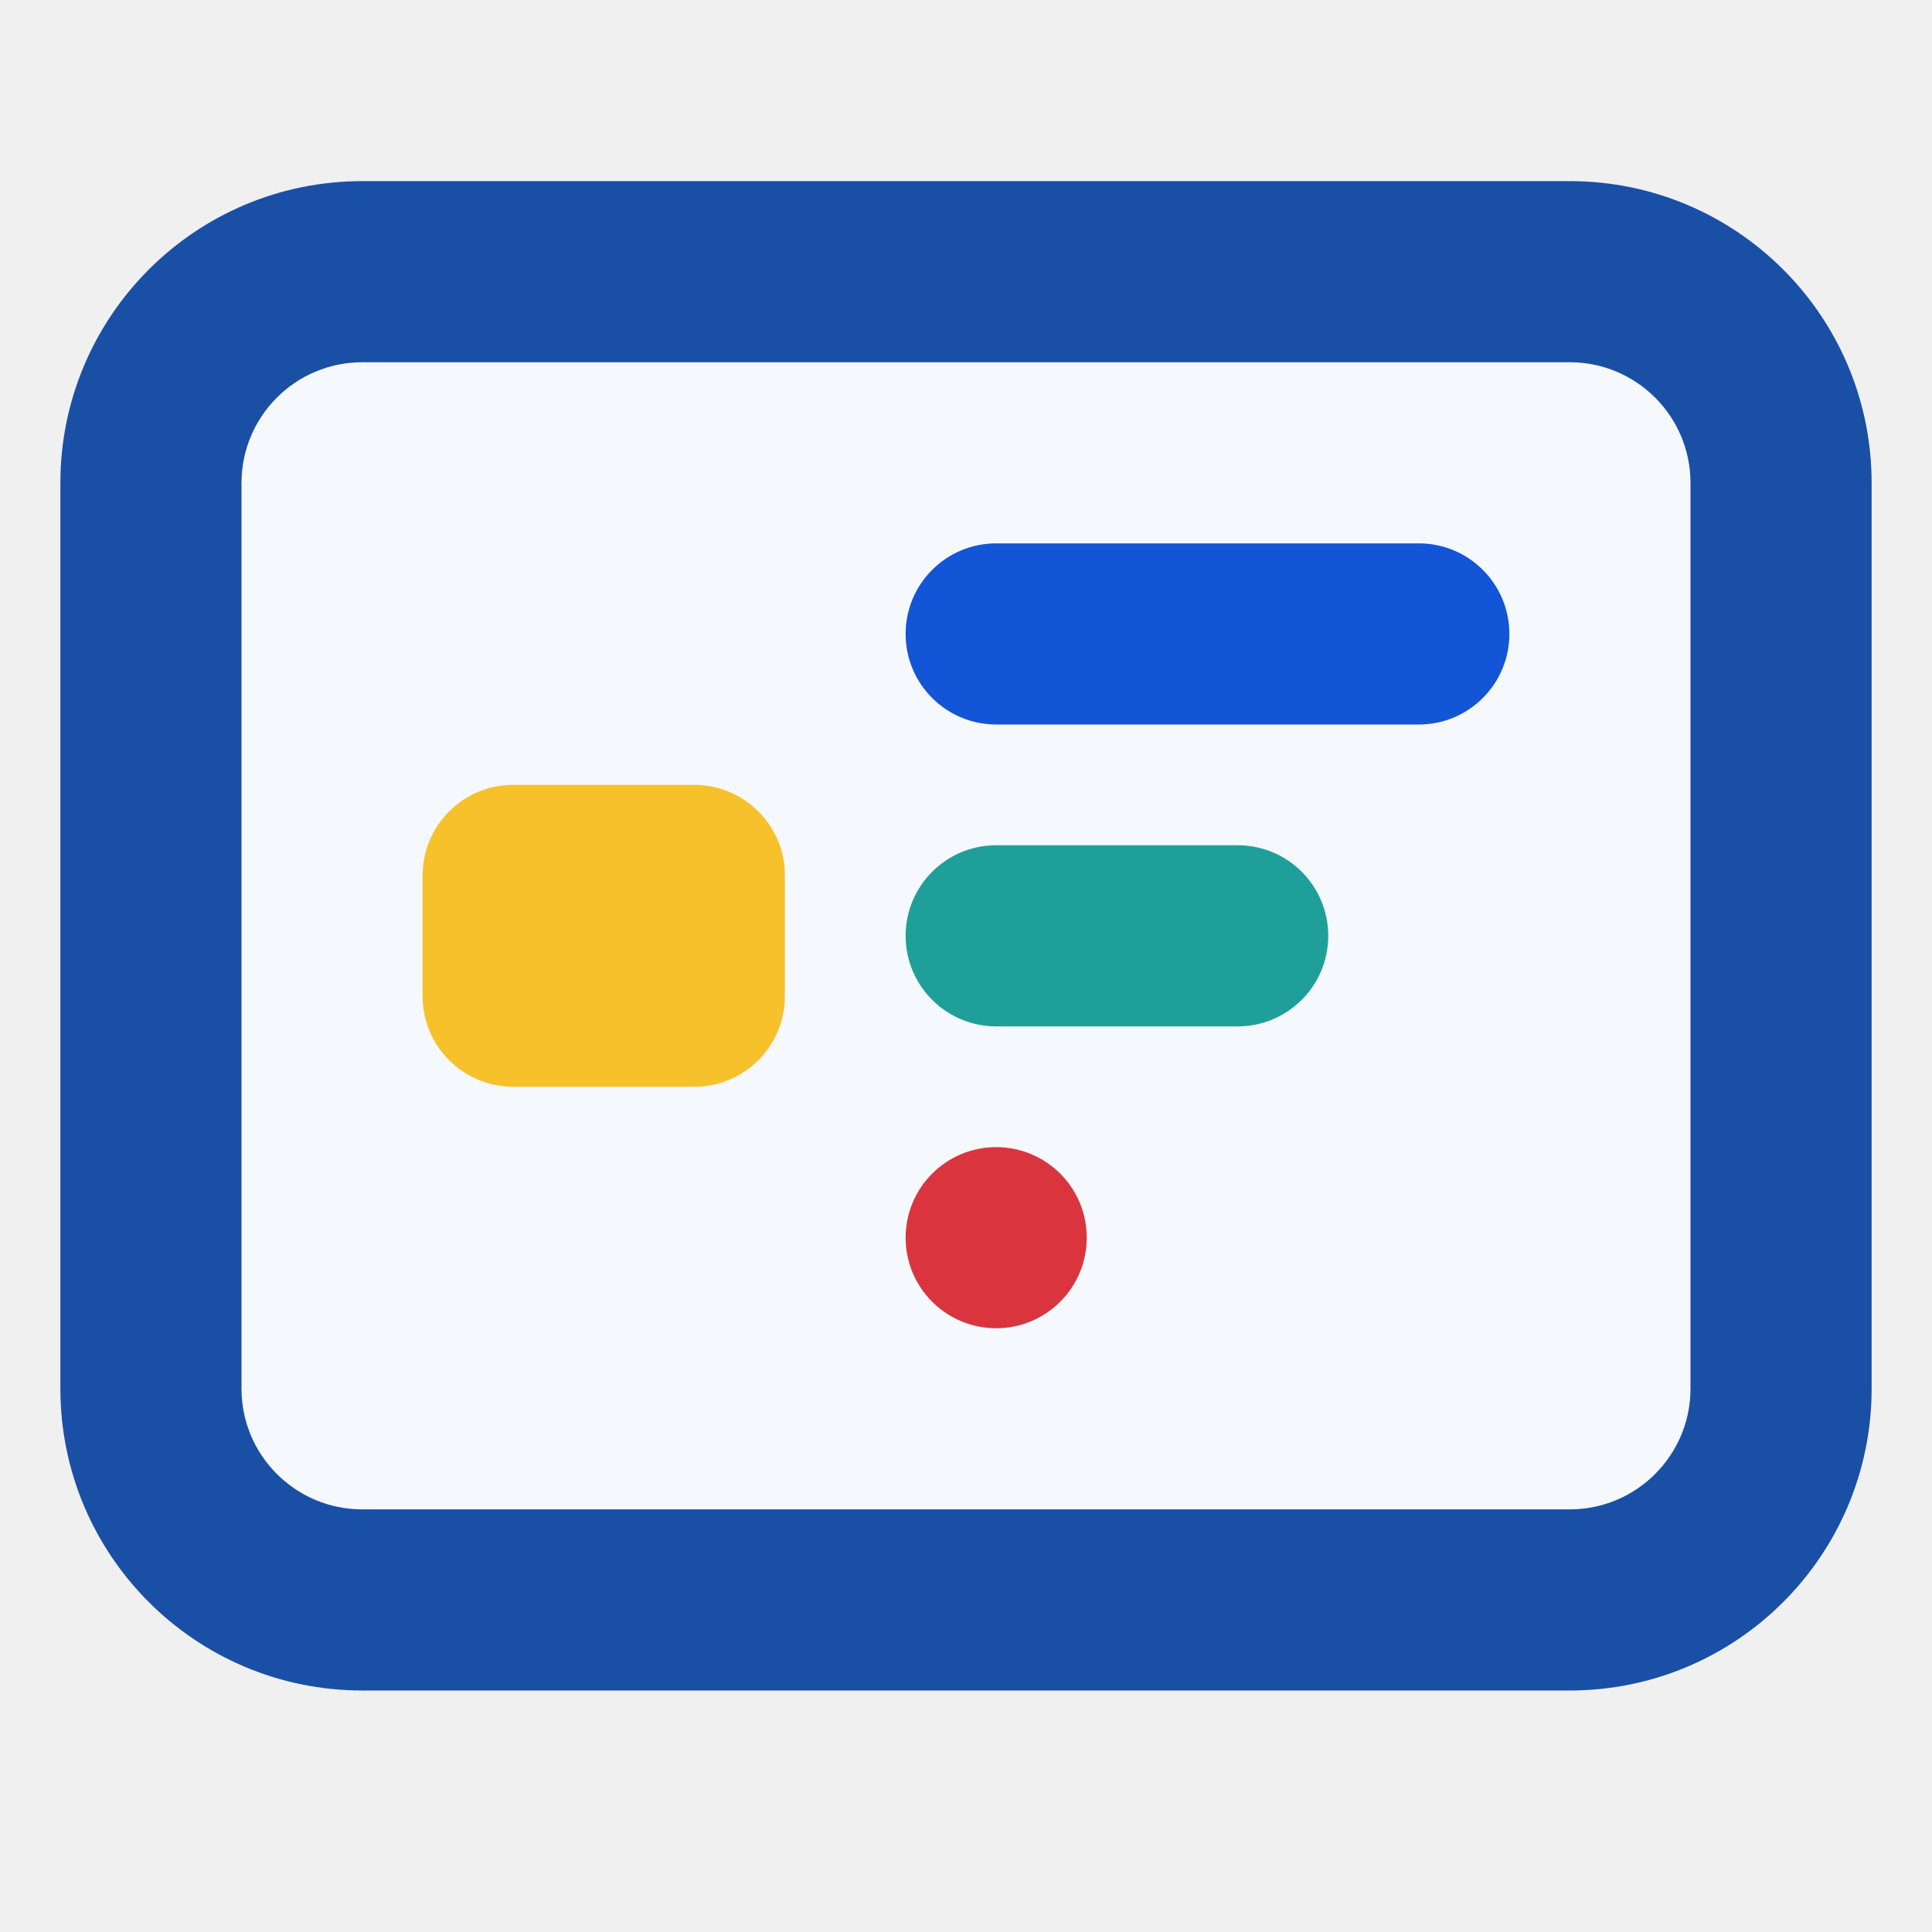
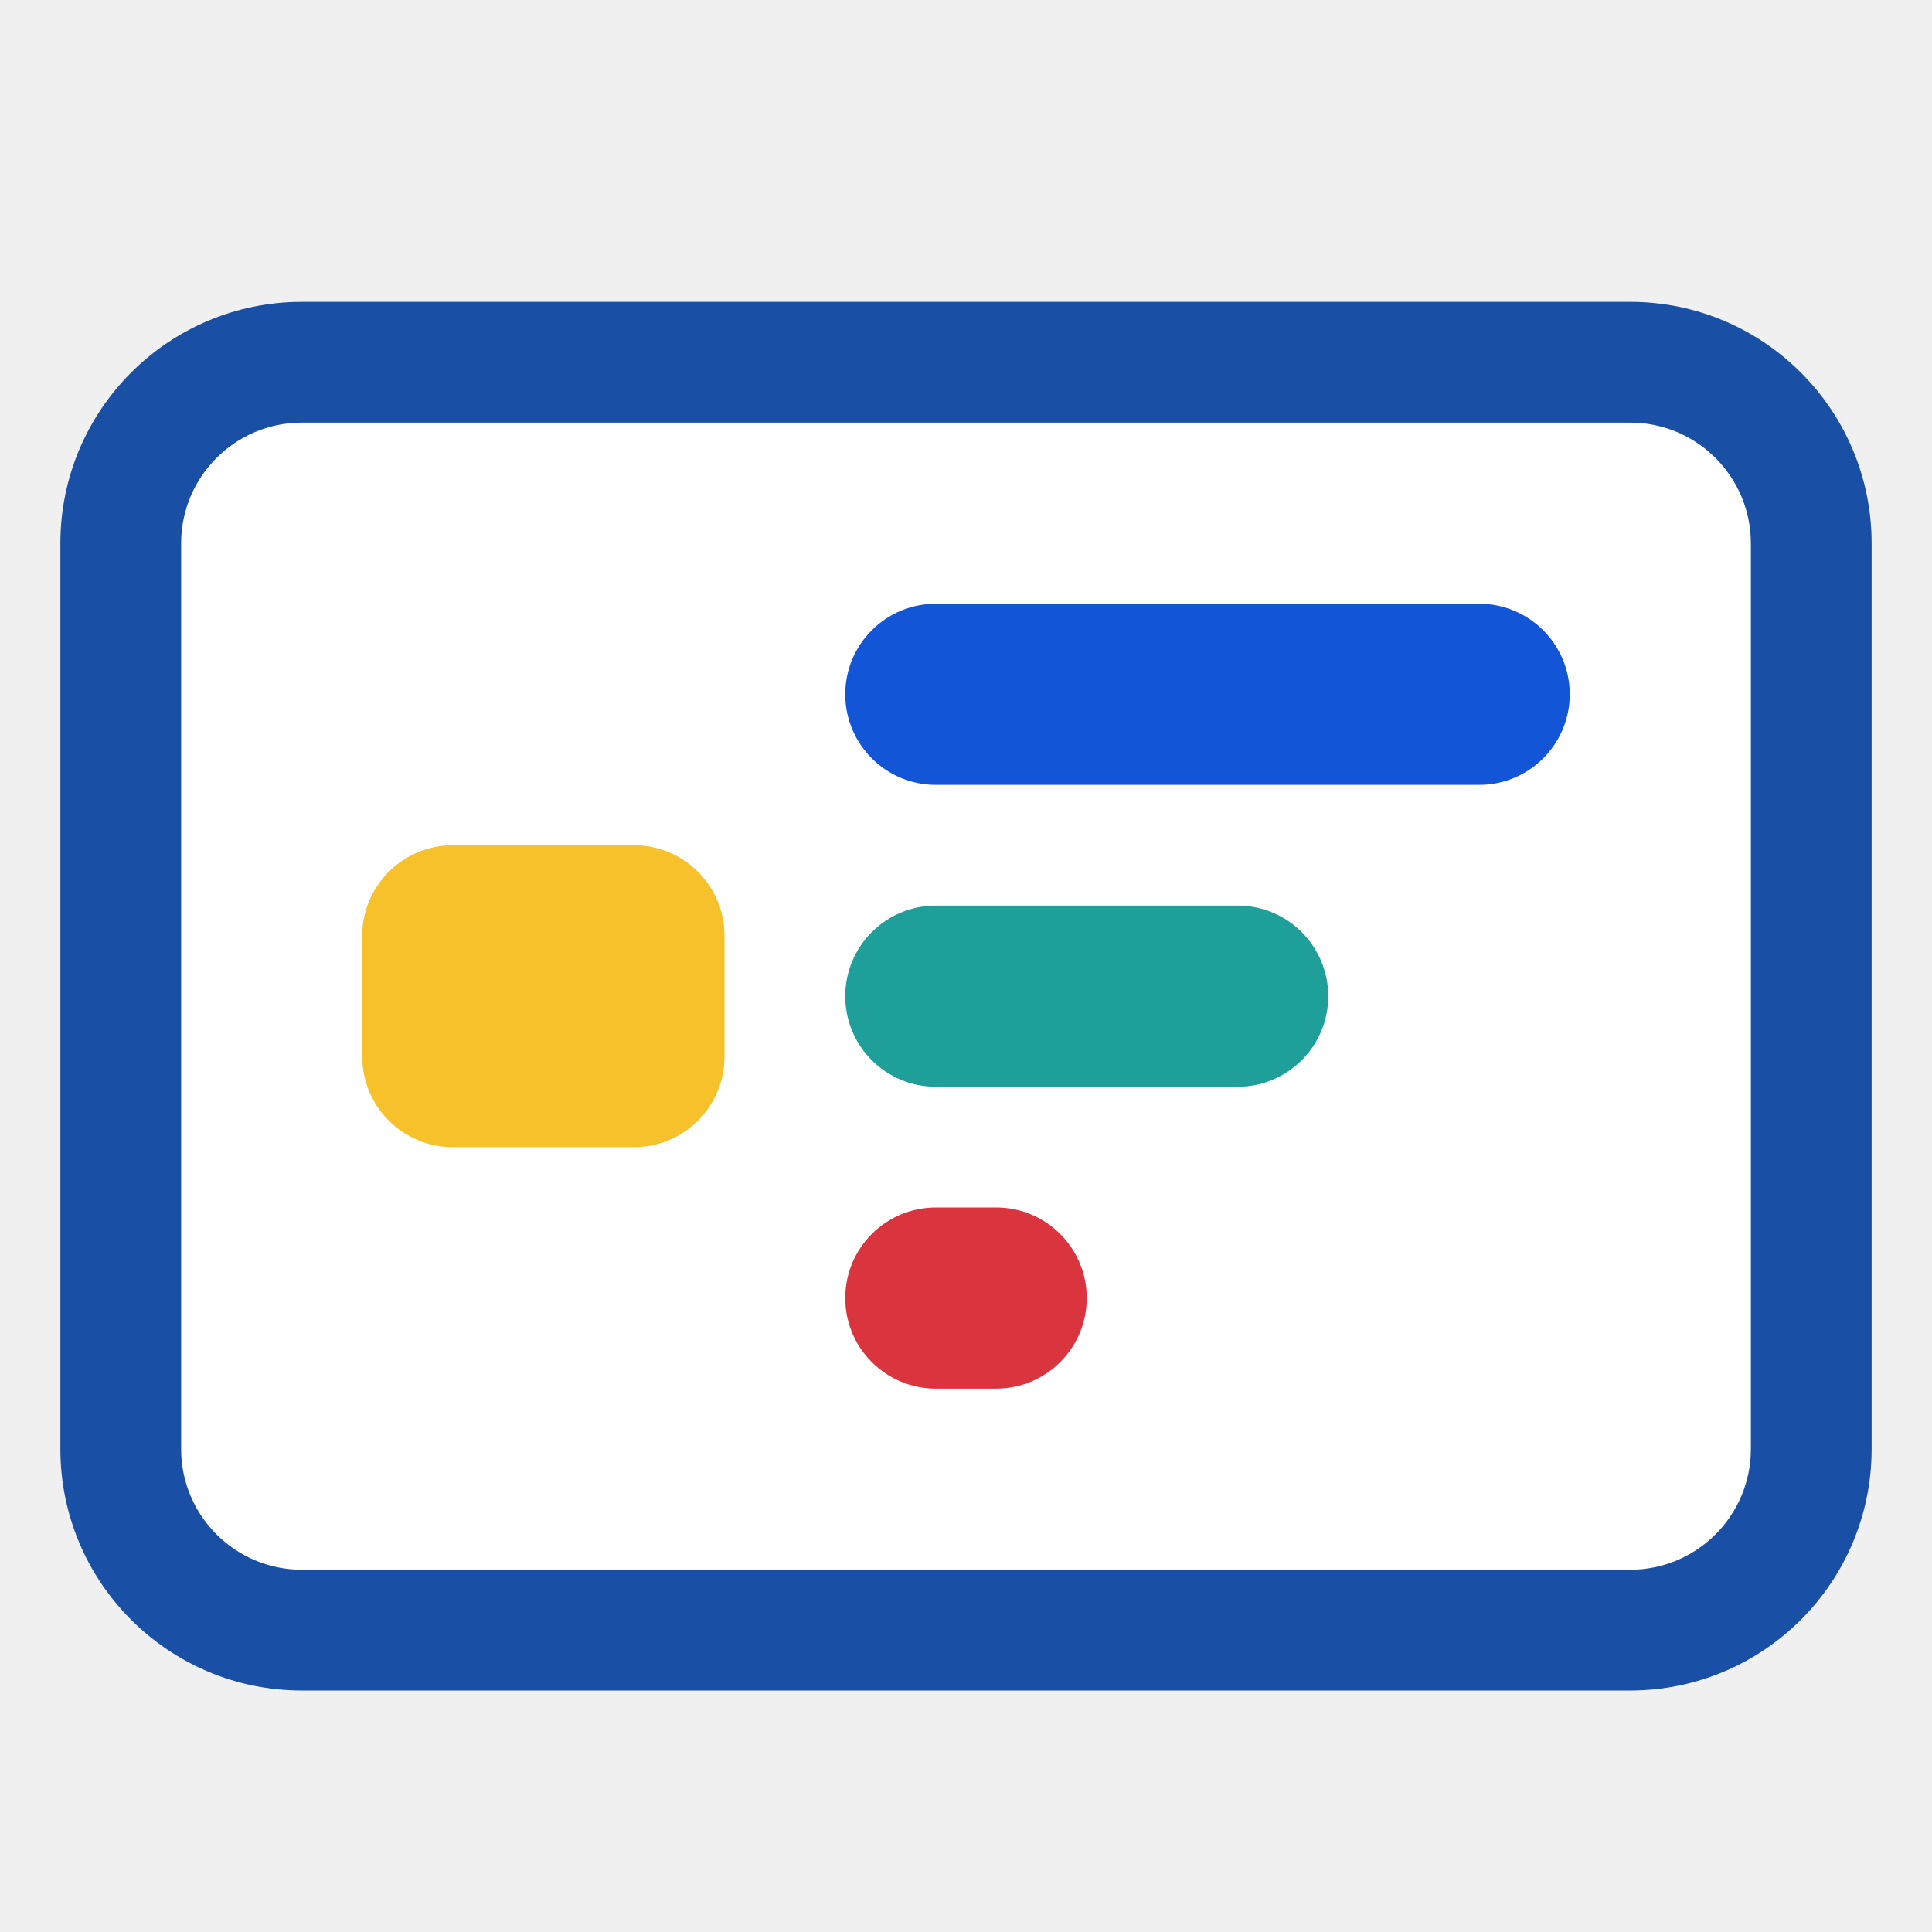
<svg xmlns="http://www.w3.org/2000/svg" viewBox="0 0 32 32">
-   <rect x="1" y="3" width="30" height="25" rx="5" fill="#1A4FA6" />
-   <rect x="4" y="6" width="24" height="19" rx="2" fill="#F5F8FD" />
-   <rect x="7" y="13" width="6" height="5" rx="1.5" fill="#F6C12B" />
-   <rect x="15" y="9" width="10" height="3" rx="1.5" fill="#1255D7" />
-   <rect x="15" y="14" width="7" height="3" rx="1.5" fill="#1F9F9A" />
-   <rect x="15" y="19" width="3" height="3" rx="1.5" fill="#DA353E" />
+   <rect x="1" y="5" width="30" height="23" rx="4" fill="#1A4FA6" />
+   <rect x="3" y="7" width="26" height="19" rx="2" fill="#FFFFFF" />
+   <rect x="6" y="14" width="6" height="5" rx="1.5" fill="#F6C12B" />
+   <rect x="14" y="10" width="12" height="3" rx="1.5" fill="#1255D7" />
+   <rect x="14" y="15" width="8" height="3" rx="1.5" fill="#1F9F9A" />
+   <rect x="14" y="20" width="4" height="3" rx="1.5" fill="#DA353E" />
</svg>
